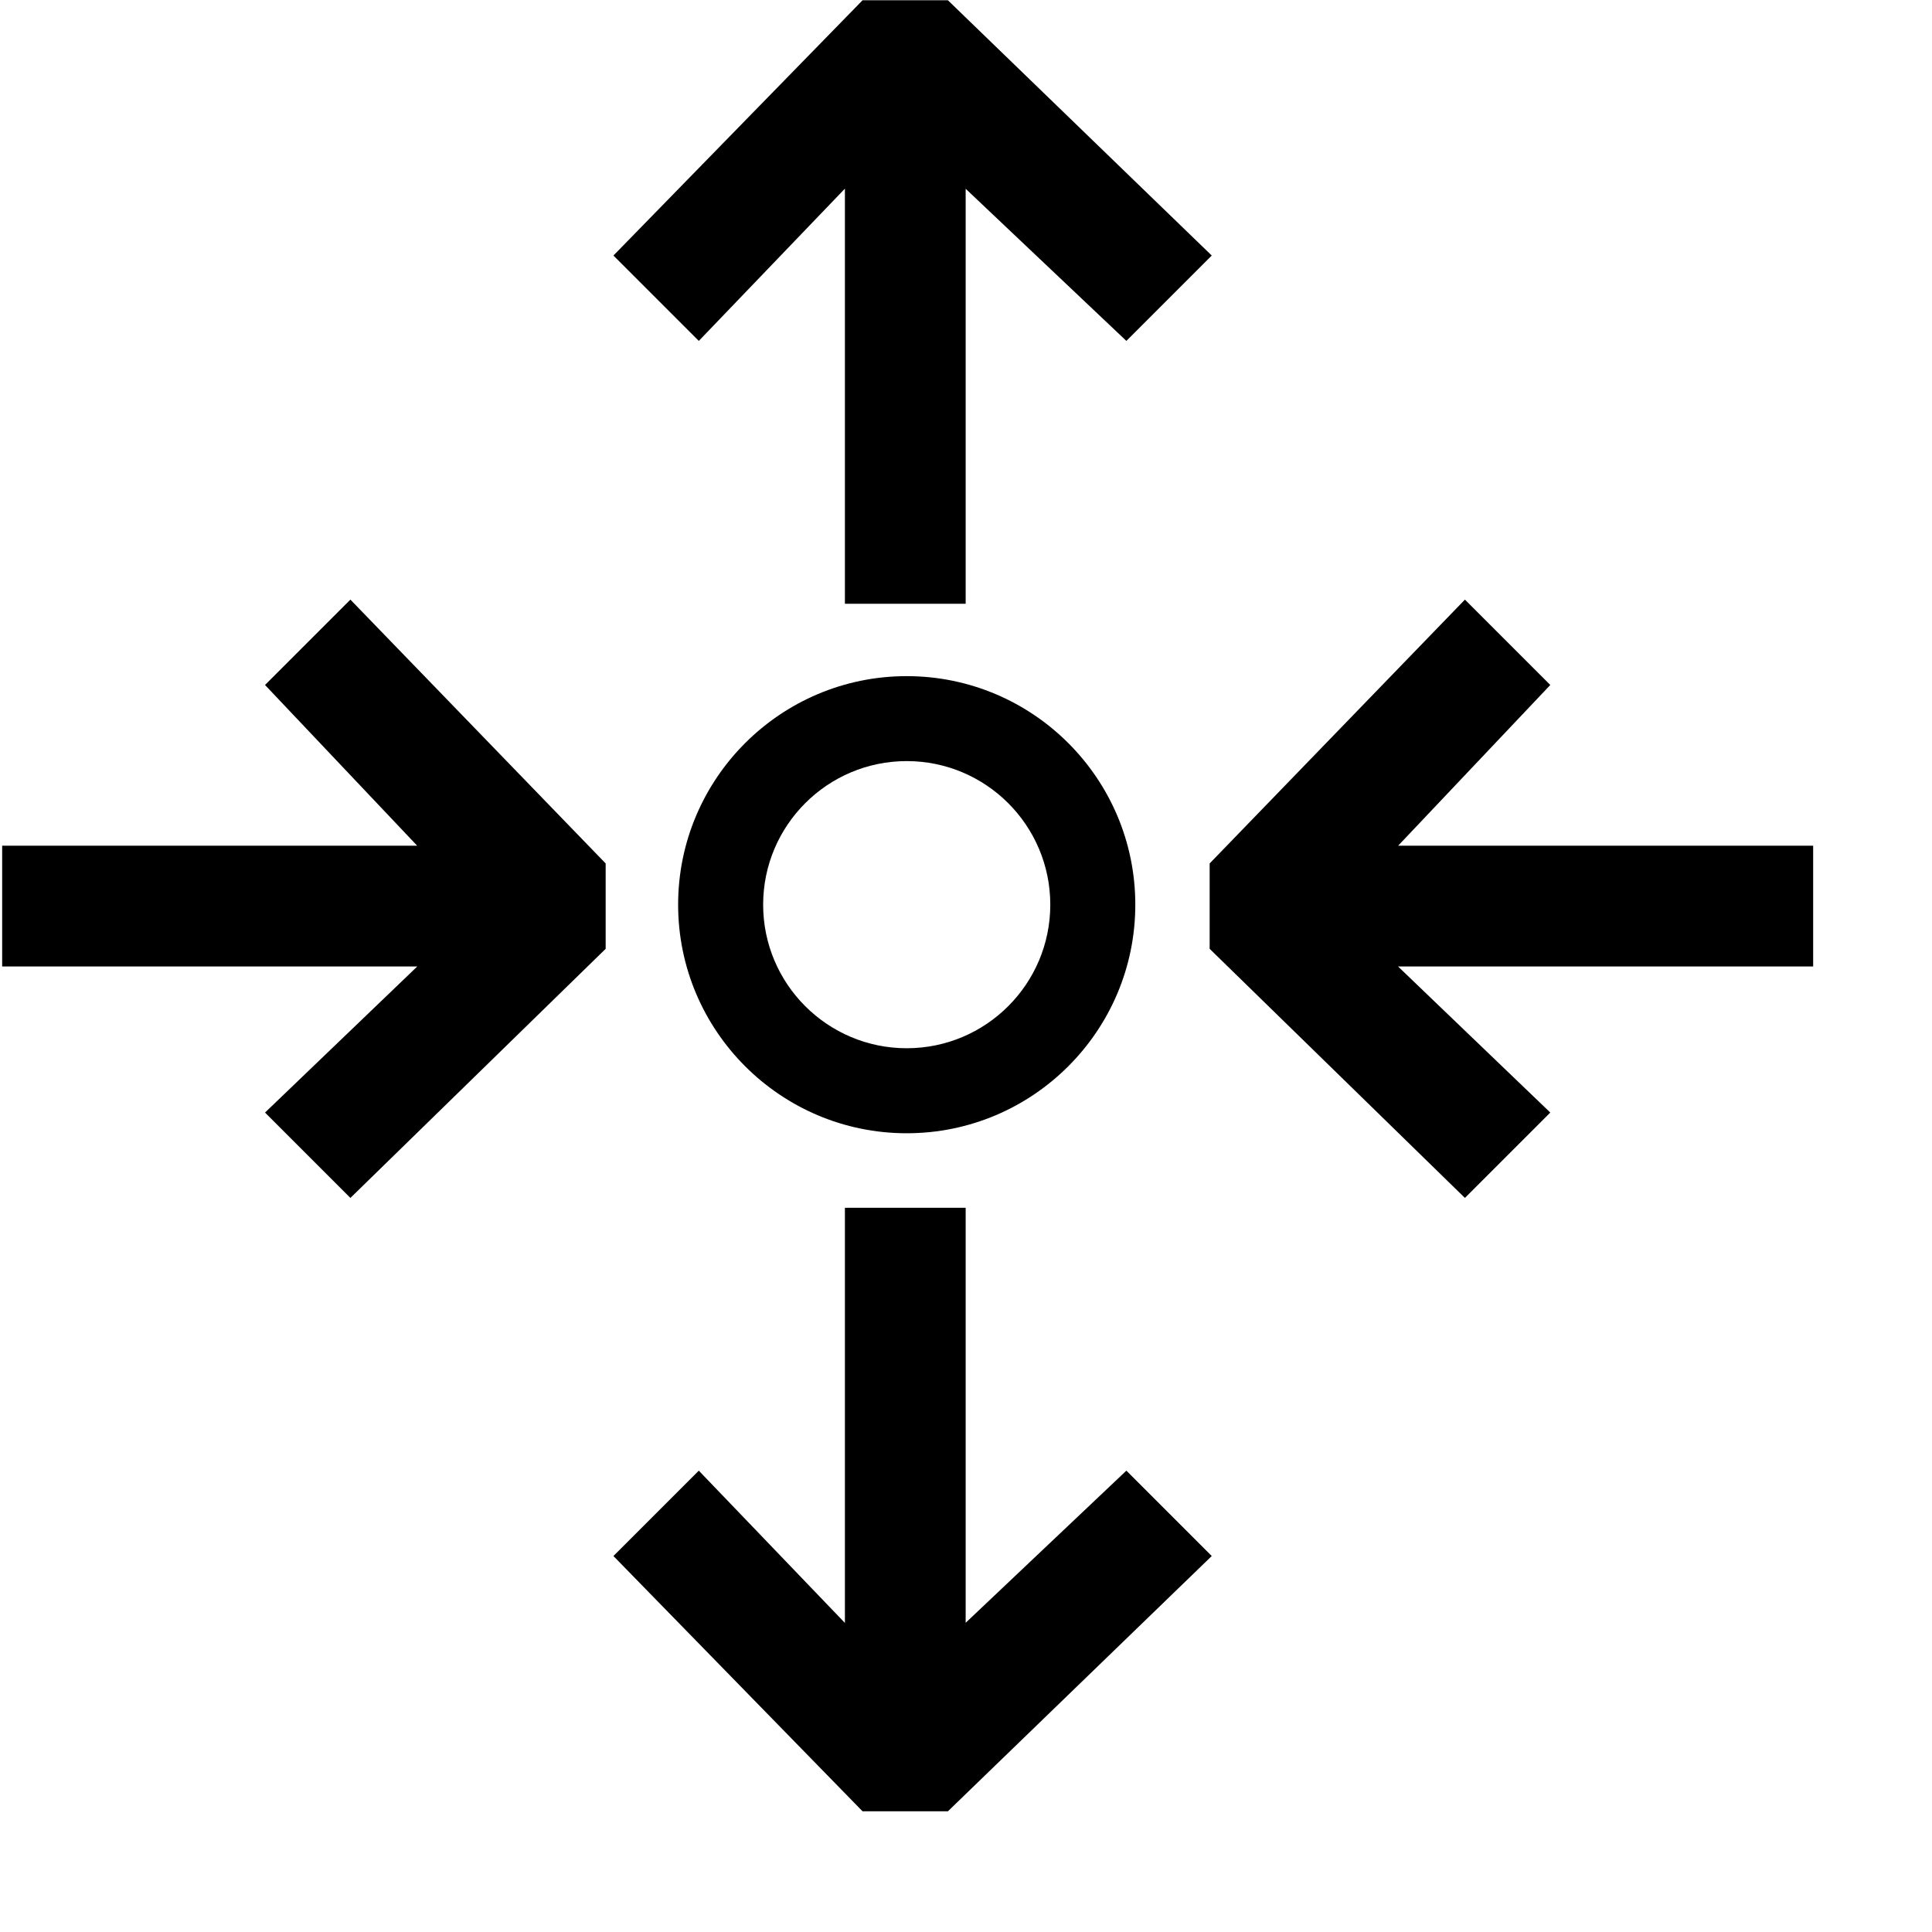
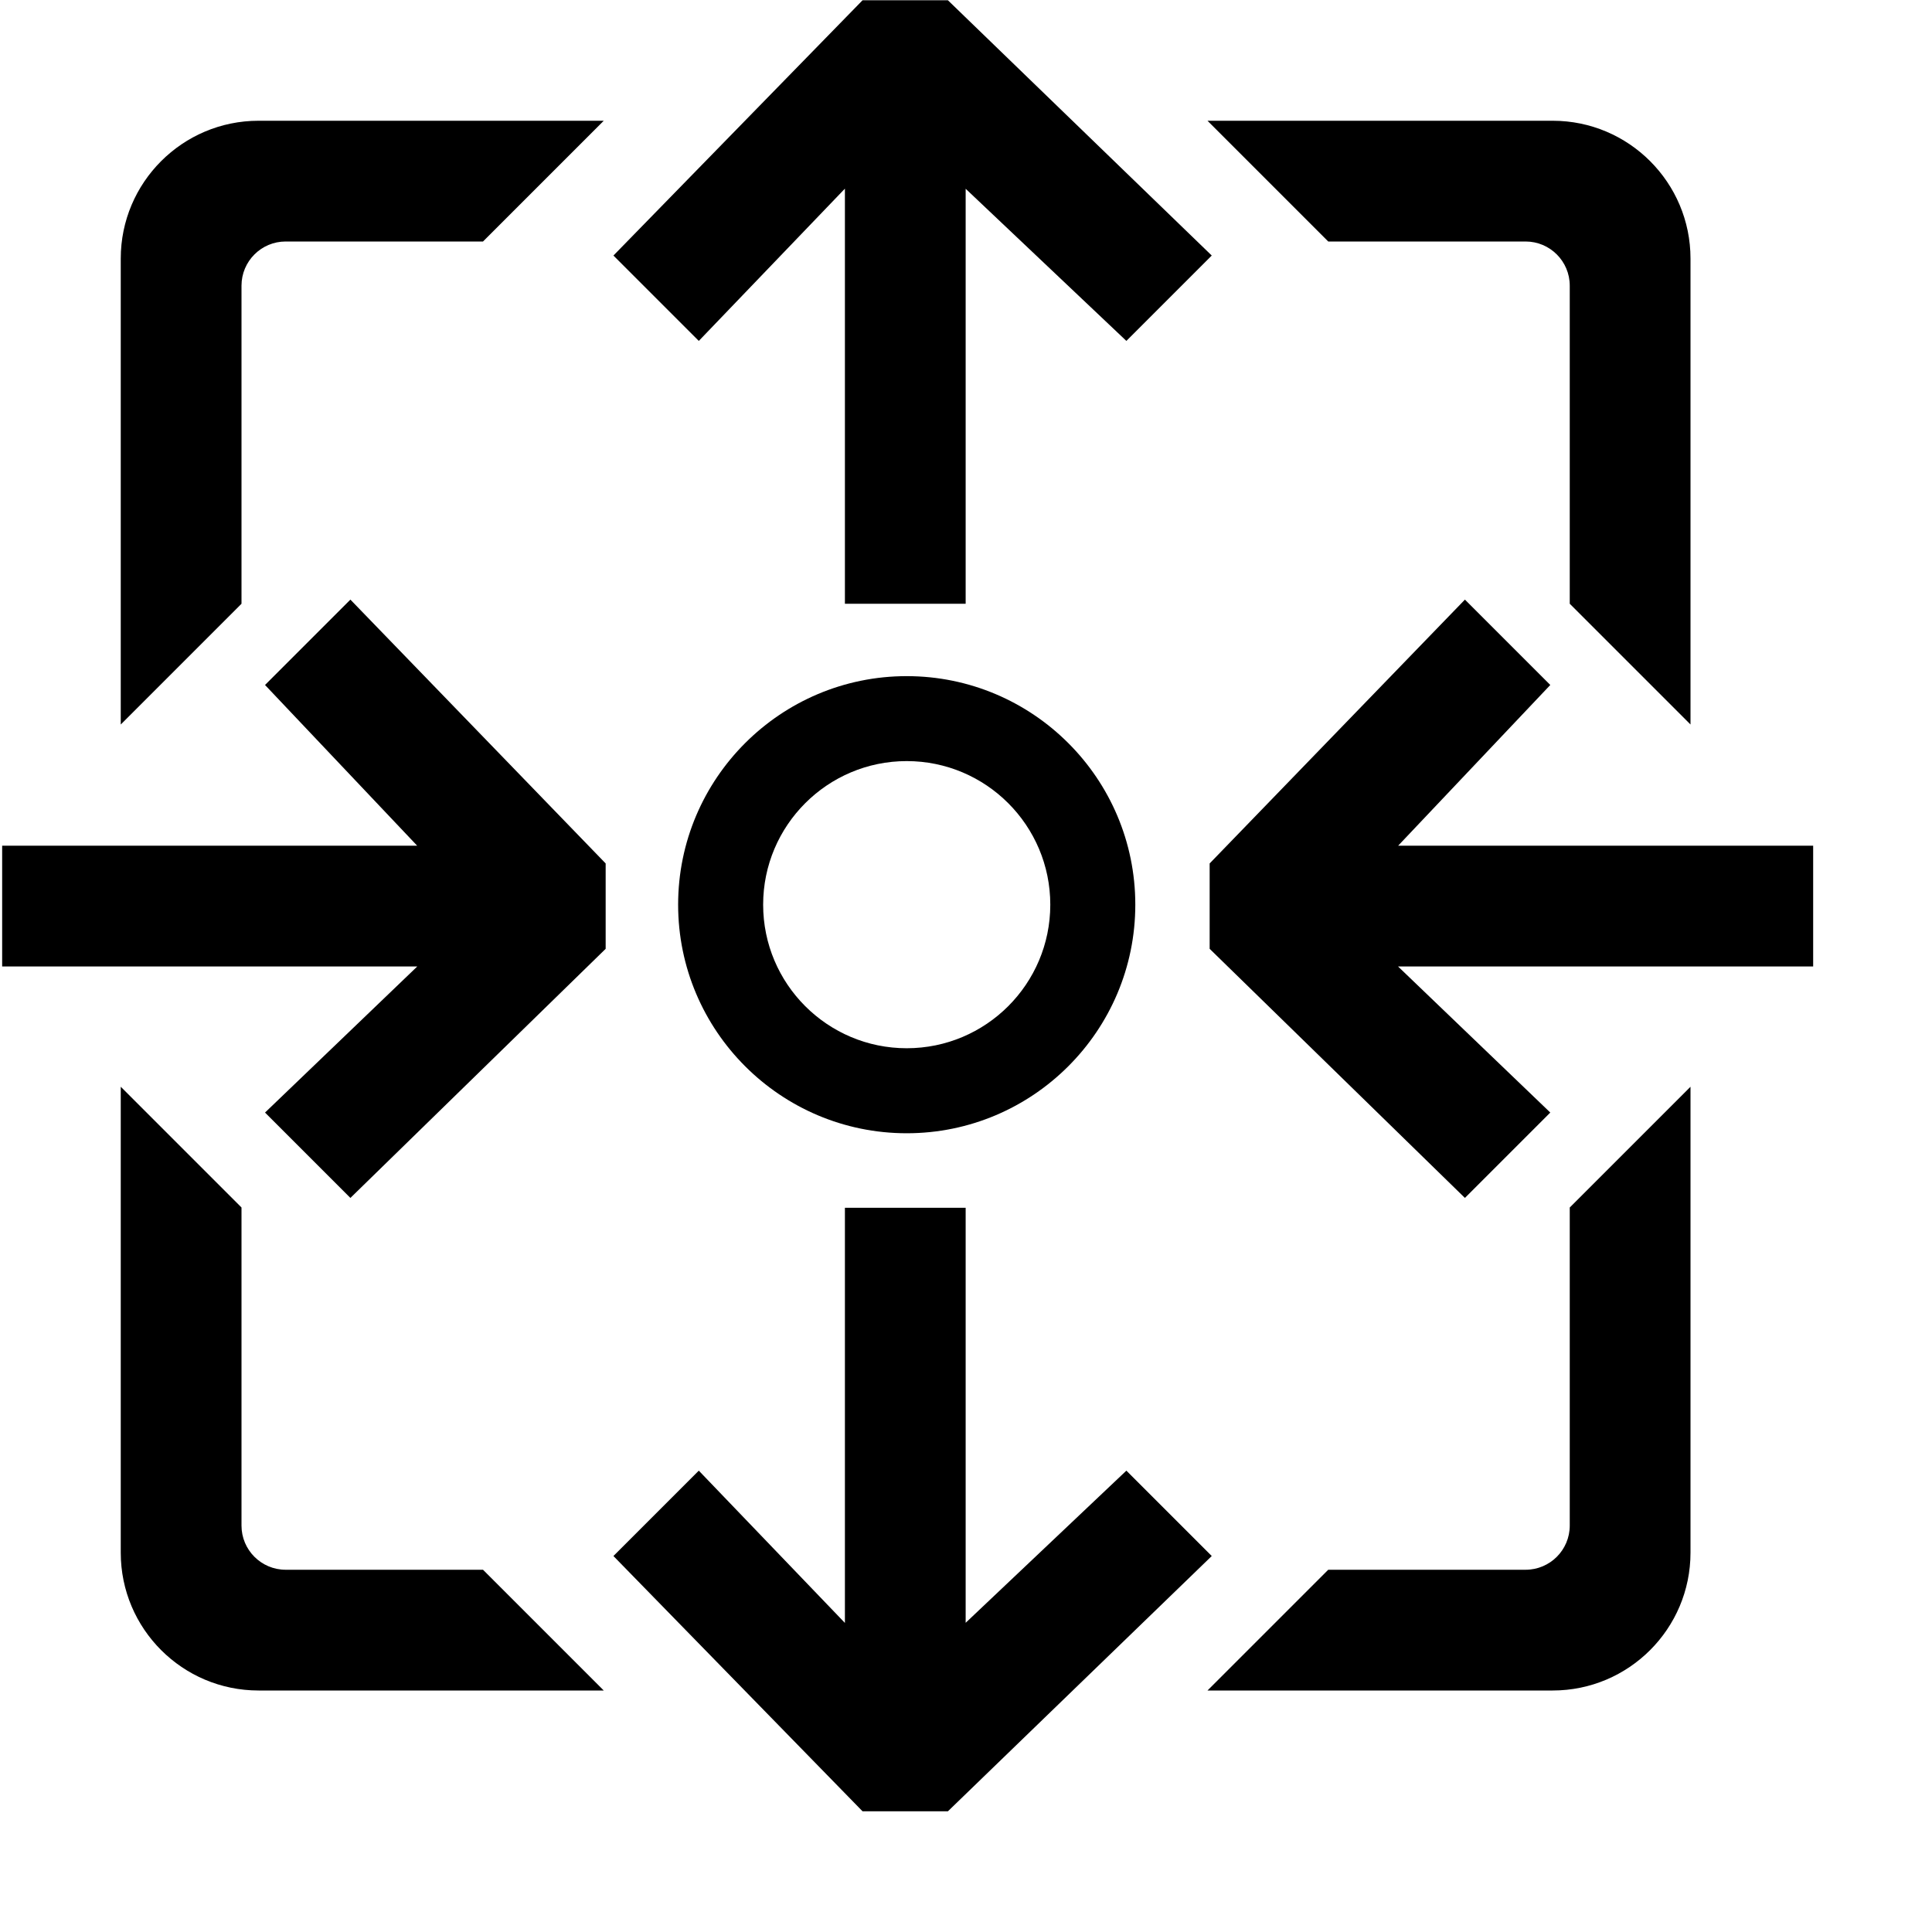
<svg xmlns="http://www.w3.org/2000/svg" width="100%" height="100%" viewBox="0 0 16 16" version="1.1" xml:space="preserve" style="fill-rule:evenodd;clip-rule:evenodd;stroke-linejoin:round;stroke-miterlimit:2;">
-   <g transform="matrix(0.015625,0,0,0.015625,0,0)">
-     <g id="router">
-       <g transform="matrix(64,0,0,64,-638.987,-127.761)">
-         <path d="M12.886,11.917L15,9.854L15,9.147L12.886,6.962L12.179,7.669L13.439,9L10.002,9L10.002,10L13.44,10L12.179,11.21L12.886,11.917Z" />
-       </g>
-       <g transform="matrix(-64,0,0,64,1601.14,-127.761)">
-         <path d="M12.886,11.917L15,9.854L15,9.147L12.886,6.962L12.179,7.669L13.439,9L10.002,9L10.002,10L13.44,10L12.179,11.21L12.886,11.917Z" />
-       </g>
-       <g transform="matrix(1.17566e-14,-64,-64,-1.17566e-14,1087.82,960.146)">
-         <path d="M12.886,11.917L15,9.854L15,9.147L12.886,6.962L12.179,7.669L13.439,9L10.002,9L10.002,10L13.44,10L12.179,11.21L12.886,11.917Z" />
-       </g>
-       <g transform="matrix(1.17566e-14,64,-64,1.17566e-14,1087.82,0.0211346)">
-         <path d="M12.886,11.917L15,9.854L15,9.147L12.886,6.962L12.179,7.669L13.439,9L10.002,9L10.002,10L13.44,10L12.179,11.21L12.886,11.917Z" />
-       </g>
-       <g transform="matrix(34.6362,0,0,34.6362,220.496,219.997)">
-         <path d="M7.509,3.995C9.439,3.995 11.007,5.562 11.007,7.492C11.007,9.422 9.439,10.99 7.509,10.99C5.579,10.99 4.011,9.422 4.011,7.492C4.011,5.562 5.579,3.995 7.509,3.995ZM7.509,5.295C6.297,5.295 5.312,6.28 5.312,7.492C5.312,8.705 6.297,9.689 7.509,9.689C8.722,9.689 9.706,8.705 9.706,7.492C9.706,6.28 8.722,5.295 7.509,5.295Z" />
-       </g>
+   <g id="router" transform="matrix(0.015625,0,0,0.015625,0,0)">
+     <g transform="matrix(64,0,0,64,-638.987,-127.761)">
+       <path d="M12.886,11.917L15,9.854L15,9.147L12.886,6.962L12.179,7.669L13.439,9L10.002,9L10.002,10L13.44,10L12.179,11.21L12.886,11.917Z" />
    </g>
+     <g transform="matrix(-64,0,0,64,1601.14,-127.761)">
+       <path d="M12.886,11.917L15,9.854L15,9.147L12.886,6.962L12.179,7.669L13.439,9L10.002,9L10.002,10L13.44,10L12.179,11.21L12.886,11.917Z" />
+     </g>
+     <g transform="matrix(1.17566e-14,-64,-64,-1.17566e-14,1087.82,960.146)">
+       <path d="M12.886,11.917L15,9.854L15,9.147L12.886,6.962L12.179,7.669L13.439,9L10.002,9L10.002,10L13.44,10L12.179,11.21L12.886,11.917Z" />
+     </g>
+     <g transform="matrix(1.17566e-14,64,-64,1.17566e-14,1087.82,0.0211346)">
+       <path d="M12.886,11.917L15,9.854L15,9.147L12.886,6.962L12.179,7.669L13.439,9L10.002,9L10.002,10L13.44,10L12.179,11.21L12.886,11.917Z" />
+     </g>
+     <g transform="matrix(34.6362,0,0,34.6362,220.496,219.997)">
+       <path d="M7.509,3.995C9.439,3.995 11.007,5.562 11.007,7.492C11.007,9.422 9.439,10.99 7.509,10.99C5.579,10.99 4.011,9.422 4.011,7.492C4.011,5.562 5.579,3.995 7.509,3.995ZM7.509,5.295C6.297,5.295 5.312,6.28 5.312,7.492C5.312,8.705 6.297,9.689 7.509,9.689C8.722,9.689 9.706,8.705 9.706,7.492C9.706,6.28 8.722,5.295 7.509,5.295Z" />
+     </g>
+     <path d="M64,384L64,137.048C64,96.732 96.732,64 137.048,64L320,64L256,128L151.404,128C138.487,128 128,138.487 128,151.404L128,320L64,384ZM640,64L822.952,64C863.268,64 896,96.732 896,137.048L896,384L832,320L832,151.404C832,138.487 821.513,128 808.596,128L704,128L640,64ZM896,576L896,822.952C896,863.268 863.268,896 822.952,896L640,896L704,832L808.596,832C821.513,832 832,821.513 832,808.596L832,640L896,576ZM320,896L137.048,896C96.732,896 64,863.268 64,822.952L64,576L128,640L128,808.596C128,821.513 138.487,832 151.404,832L256,832L320,896Z" />
  </g>
</svg>
